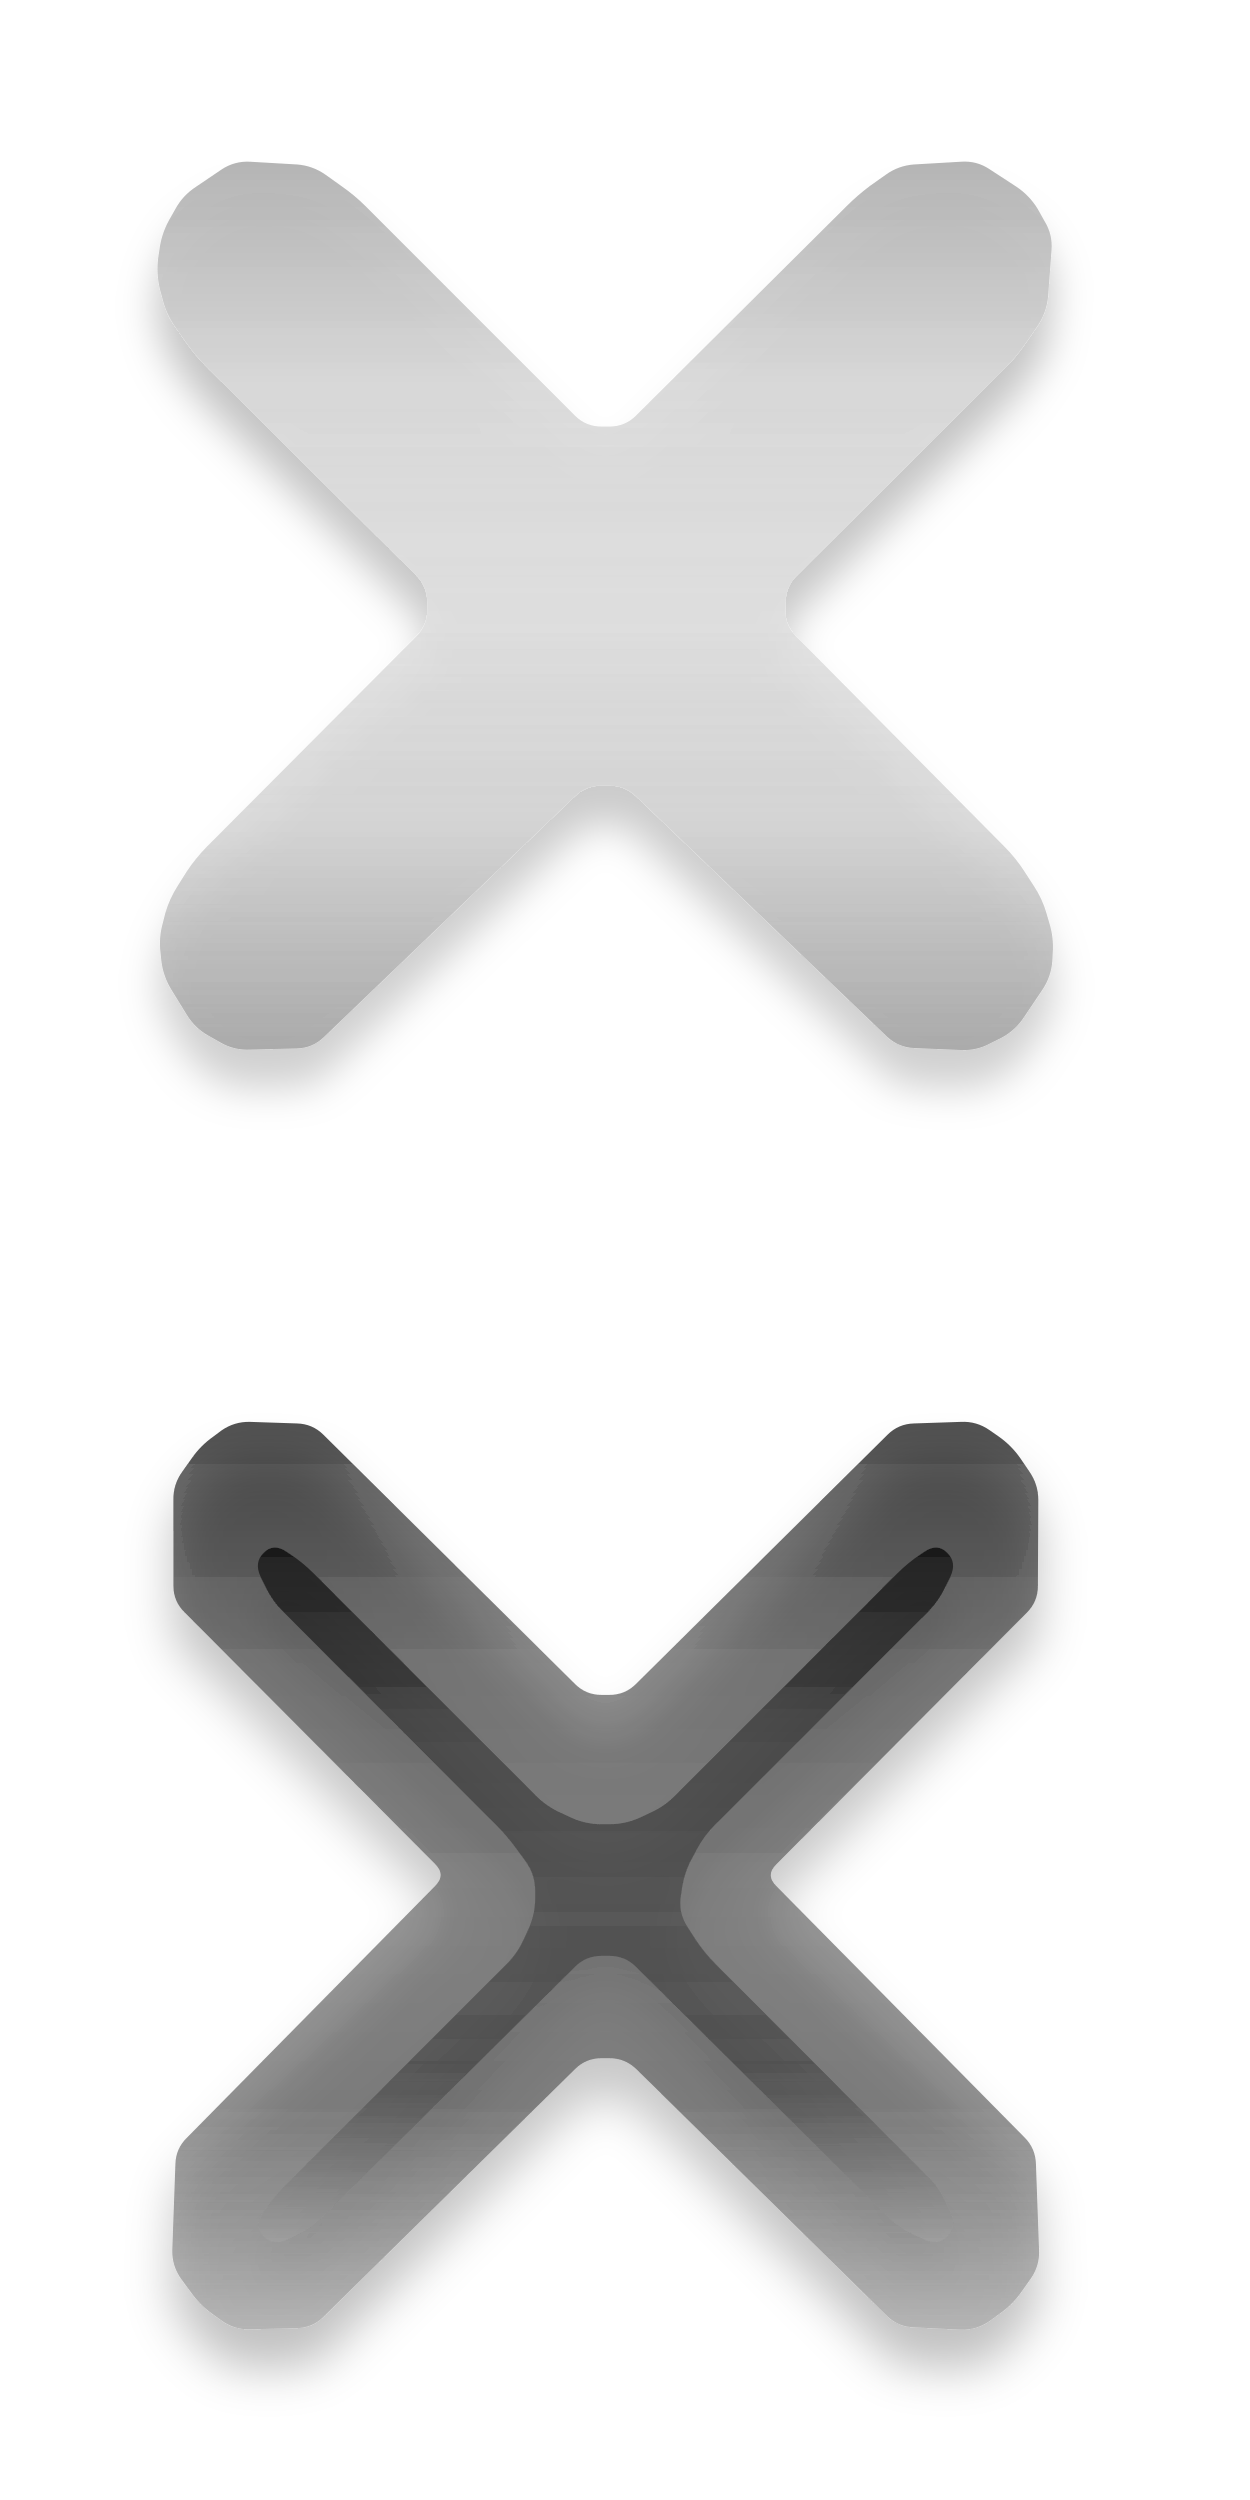
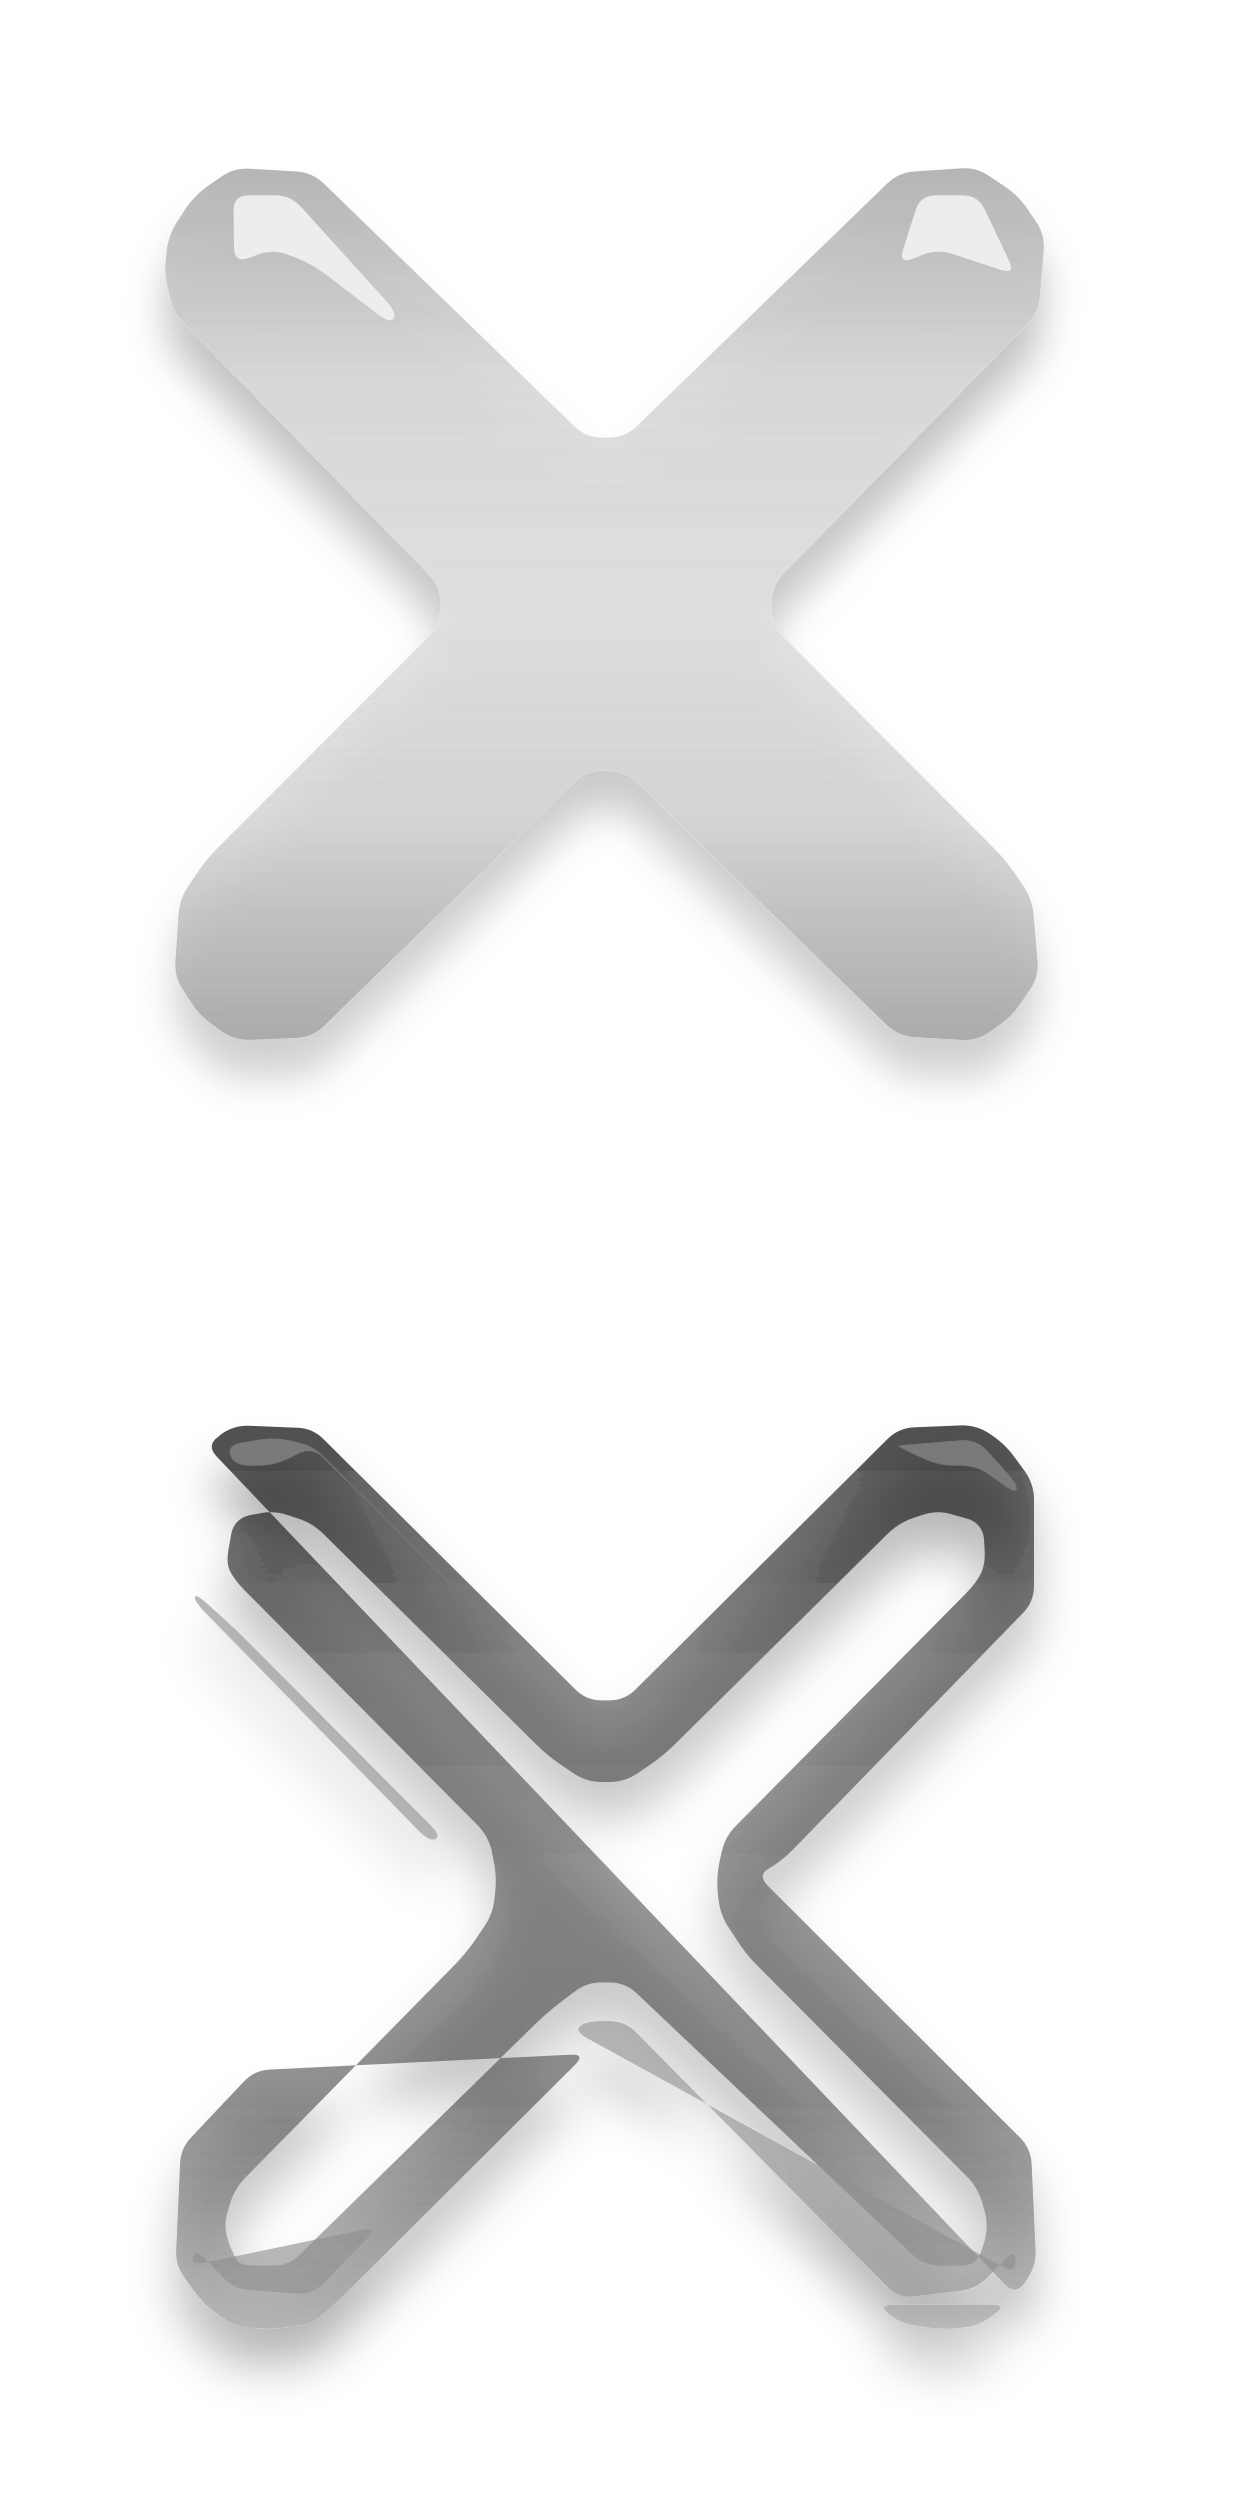
<svg xmlns="http://www.w3.org/2000/svg" width="32" height="64" viewBox="0 0 32 64">
  <defs>
    <linearGradient id="fdn" x1="0" y1="0" x2="0" y2="1">
      <stop offset="0.000" stop-color="#afafaf" stop-opacity="0.925" />
      <stop offset="0.250" stop-color="#d7d7d7" stop-opacity="0.906" />
      <stop offset="0.500" stop-color="#dddddd" stop-opacity="0.827" />
      <stop offset="0.750" stop-color="#cecece" stop-opacity="0.761" />
      <stop offset="1.000" stop-color="#959595" stop-opacity="0.71" />
    </linearGradient>
    <linearGradient id="fup" x1="0" y1="0" x2="0" y2="1">
      <stop offset="0.000" stop-color="#000000" stop-opacity="0.682" />
      <stop offset="0.250" stop-color="#242424" stop-opacity="0.541" />
      <stop offset="0.500" stop-color="#353535" stop-opacity="0.514" />
      <stop offset="0.750" stop-color="#373737" stop-opacity="0.545" />
      <stop offset="1.000" stop-color="#a2a2a2" stop-opacity="0.631" />
    </linearGradient>
    <filter id="sdn" x="-35%" y="-35%" width="180%" height="180%">
      <feDropShadow dx="0" dy="1" stdDeviation="0.5" flood-color="#000000" flood-opacity="0.26" />
    </filter>
    <filter id="sup" x="-35%" y="-35%" width="180%" height="180%">
      <feDropShadow dx="0" dy="1" stdDeviation="0.6" flood-color="#000000" flood-opacity="0.40" />
    </filter>
  </defs>
  <g fill="url(#fdn)" fill-rule="evenodd" filter="url(#sdn)">
-     <path d="M4.49,5.35 L4.49,5.35 Q4.68,5.00 5.02,4.78 L5.67,4.34 Q6.00,4.12 6.40,4.14 L7.60,4.21 Q8.00,4.24 8.33,4.47 L8.75,4.77 Q9.08,5.00 9.36,5.28 L14.72,10.64 Q15.00,10.92 15.40,10.92 L15.60,10.92 Q16.00,10.92 16.28,10.64 L21.67,5.28 Q21.95,5.00 22.27,4.76 L22.68,4.47 Q23.00,4.24 23.40,4.21 L24.60,4.14 Q25.00,4.11 25.33,4.33 L26.02,4.78 Q26.35,5.00 26.56,5.34 L26.74,5.66 Q26.95,6.00 26.92,6.40 L26.83,7.60 Q26.79,8.00 26.57,8.33 L26.23,8.82 Q26.00,9.15 25.72,9.43 L20.41,14.72 Q20.12,15.00 20.11,15.40 L20.10,15.60 Q20.09,16.00 20.37,16.28 L25.72,21.68 Q26.00,21.96 26.22,22.30 L26.46,22.67 Q26.68,23.00 26.79,23.38 L26.86,23.62 Q26.98,24.00 26.95,24.40 L26.94,24.60 Q26.91,25.00 26.69,25.33 L26.22,26.03 Q26.00,26.37 25.65,26.56 L25.35,26.71 Q25.00,26.90 24.60,26.88 L23.40,26.83 Q23.00,26.81 22.71,26.54 L16.29,20.39 Q16.00,20.11 15.60,20.11 L15.40,20.11 Q15.00,20.11 14.71,20.39 L8.29,26.55 Q8.00,26.83 7.60,26.84 L6.40,26.87 Q6.00,26.89 5.65,26.69 L5.35,26.52 Q5.00,26.33 4.79,25.99 L4.39,25.34 Q4.18,25.00 4.13,24.60 L4.11,24.40 Q4.06,24.00 4.17,23.62 L4.23,23.38 Q4.34,23.00 4.56,22.66 L4.78,22.31 Q5.00,21.98 5.28,21.69 L10.67,16.28 Q10.95,16.00 10.94,15.60 L10.94,15.40 Q10.93,15.00 10.65,14.72 L5.28,9.38 Q5.00,9.10 4.77,8.77 L4.46,8.33 Q4.24,8.00 4.15,7.61 L4.09,7.39 Q4.00,7.00 4.05,6.60 L4.08,6.40 Q4.13,6.00 4.32,5.65 Z" />
+     <path d="M4.76,5.33 L4.76,5.33 Q4.99,5.00 5.31,4.77 L5.67,4.52 Q6.00,4.29 6.40,4.32 L7.60,4.39 Q8.00,4.42 8.29,4.70 L14.71,10.92 Q15.00,11.20 15.40,11.20 L15.60,11.20 Q16.00,11.20 16.29,10.92 L22.71,4.70 Q23.00,4.42 23.40,4.39 L24.60,4.31 Q25.00,4.28 25.33,4.51 L25.73,4.78 Q26.06,5.00 26.29,5.33 L26.52,5.67 Q26.75,6.00 26.72,6.40 L26.62,7.60 Q26.59,8.00 26.31,8.29 L20.03,14.71 Q19.75,15.00 19.75,15.40 L19.75,15.60 Q19.75,16.00 20.03,16.28 L25.45,21.72 Q25.73,22.00 25.96,22.33 L26.19,22.67 Q26.42,23.00 26.46,23.40 L26.56,24.60 Q26.60,25.00 26.37,25.33 L26.14,25.67 Q25.92,26.00 25.59,26.23 L25.33,26.42 Q25.00,26.65 24.60,26.62 L23.40,26.55 Q23.00,26.52 22.71,26.25 L16.29,20.01 Q16.00,19.73 15.60,19.73 L15.40,19.73 Q15.00,19.73 14.71,20.01 L8.29,26.27 Q8.00,26.55 7.60,26.57 L6.40,26.62 Q6.00,26.63 5.67,26.40 L5.44,26.23 Q5.11,26.00 4.89,25.66 L4.68,25.34 Q4.46,25.00 4.49,24.60 L4.57,23.40 Q4.60,23.00 4.83,22.67 L5.06,22.33 Q5.28,22.00 5.56,21.72 L10.99,16.28 Q11.27,16.00 11.27,15.60 L11.27,15.40 Q11.27,15.00 10.99,14.71 L4.72,8.29 Q4.44,8.00 4.35,7.61 L4.30,7.39 Q4.20,7.00 4.25,6.60 L4.27,6.40 Q4.32,6.00 4.54,5.67 Z" />
+     <g fill="#f0f0f0" fill-opacity="0.937">
+       <path d="M5.98,5.40 L5.98,5.40 Q5.97,5.00 6.37,5.00 L7.04,5.00 Q7.44,5.00 7.71,5.30 L9.88,7.70 Q10.15,8.00 10.08,8.14 L10.08,8.14 Q10.00,8.29 9.68,8.05 L8.32,7.01 Q8.00,6.77 7.63,6.62 L7.37,6.52 Q7.00,6.38 6.62,6.51 L6.38,6.60 Q6.00,6.74 5.99,6.34 Z M23.44,5.38 L23.44,5.38 Q23.56,5.00 23.96,5.00 L24.64,5.00 Q25.04,5.00 25.21,5.36 L25.83,6.67 Q26.00,7.03 25.62,6.91 L24.38,6.50 Q24.00,6.38 23.63,6.52 L23.37,6.62 Q23.00,6.77 23.12,6.39 Z" />
+     </g>
  </g>
  <g fill="url(#fup)" fill-rule="evenodd" filter="url(#sup)" transform="translate(0,32)">
-     <path d="M4.91,5.33 L4.91,5.33 Q5.14,5.00 5.47,4.77 L5.67,4.62 Q6.00,4.39 6.40,4.40 L7.60,4.44 Q8.00,4.45 8.28,4.73 L14.72,11.11 Q15.00,11.39 15.40,11.39 L15.60,11.39 Q16.00,11.39 16.28,11.11 L22.72,4.73 Q23.00,4.45 23.40,4.44 L24.60,4.40 Q25.00,4.38 25.33,4.61 L25.56,4.77 Q25.89,5.00 26.12,5.33 L26.35,5.67 Q26.58,6.00 26.58,6.40 L26.57,8.60 Q26.57,9.00 26.29,9.28 L19.88,15.72 Q19.59,16.00 19.87,16.28 L26.23,22.72 Q26.51,23.00 26.52,23.40 L26.60,25.60 Q26.62,26.00 26.39,26.33 L26.15,26.67 Q25.92,27.00 25.59,27.23 L25.33,27.42 Q25.00,27.65 24.60,27.64 L23.40,27.58 Q23.00,27.57 22.71,27.29 L16.29,20.97 Q16.00,20.69 15.60,20.69 L15.40,20.69 Q15.00,20.69 14.72,20.97 L8.28,27.31 Q8.00,27.59 7.60,27.60 L6.40,27.63 Q6.00,27.64 5.68,27.41 L5.43,27.23 Q5.11,27.00 4.88,26.67 L4.63,26.33 Q4.40,26.00 4.41,25.60 L4.49,23.40 Q4.50,23.00 4.79,22.72 L11.14,16.28 Q11.42,16.00 11.14,15.72 L4.73,9.28 Q4.44,9.00 4.44,8.60 L4.44,6.40 Q4.43,6.00 4.67,5.67 Z" />
-     <path d="M7.33,7.72 L7.33,7.72 Q7.00,7.50 6.75,7.75 L6.75,7.75 Q6.50,8.00 6.67,8.36 L6.81,8.64 Q6.98,9.00 7.27,9.28 L12.70,14.72 Q12.98,15.00 13.22,15.33 L13.47,15.67 Q13.70,16.00 13.70,16.40 L13.70,16.60 Q13.70,17.00 13.54,17.36 L13.41,17.64 Q13.25,18.00 12.97,18.28 L7.28,23.97 Q7.00,24.25 6.78,24.58 L6.72,24.67 Q6.50,25.00 6.75,25.25 L6.75,25.25 Q7.00,25.50 7.36,25.33 L7.64,25.19 Q8.00,25.01 8.28,24.73 L14.72,18.35 Q15.00,18.07 15.40,18.07 L15.60,18.07 Q16.00,18.07 16.28,18.35 L22.70,24.72 Q22.98,25.00 23.34,25.18 L23.64,25.32 Q24.00,25.50 24.25,25.25 L24.25,25.25 Q24.50,25.00 24.33,24.64 L24.20,24.36 Q24.04,24.00 23.75,23.72 L18.32,18.28 Q18.04,18.00 17.82,17.67 L17.60,17.33 Q17.38,17.00 17.42,16.60 L17.45,16.40 Q17.50,16.00 17.68,15.64 L17.83,15.36 Q18.02,15.00 18.30,14.72 L23.74,9.28 Q24.02,9.00 24.19,8.64 L24.33,8.36 Q24.50,8.00 24.25,7.75 L24.25,7.75 Q24.00,7.50 23.67,7.72 L23.58,7.78 Q23.25,8.00 22.97,8.28 L17.28,13.97 Q17.00,14.25 16.64,14.41 L16.36,14.54 Q16.00,14.70 15.60,14.70 L15.40,14.70 Q15.00,14.70 14.64,14.54 L14.36,14.41 Q14.00,14.25 13.72,13.97 L8.03,8.28 Q7.75,8.00 7.42,7.78 Z" />
+     <path d="M5.55,5.29 L5.55,5.29 Q5.27,5.00 5.60,4.77 L5.67,4.71 Q6.00,4.48 6.40,4.50 L7.60,4.55 Q8.00,4.56 8.28,4.84 L14.72,11.24 Q15.00,11.53 15.40,11.53 L15.60,11.53 Q16.00,11.53 16.28,11.24 L22.72,4.84 Q23.00,4.56 23.40,4.54 L24.60,4.49 Q25.00,4.48 25.33,4.70 L25.43,4.77 Q25.76,5.00 25.99,5.33 L26.24,5.67 Q26.47,6.00 26.47,6.40 L26.47,8.60 Q26.47,9.00 26.19,9.29 L20.28,15.37 Q20.00,15.65 19.69,15.83 L19.69,15.83 Q19.38,16.00 19.66,16.28 L26.11,22.72 Q26.39,23.00 26.41,23.40 L26.51,25.60 Q26.53,26.00 26.30,26.33 L26.23,26.44 Q26.00,26.77 25.72,26.48 Z M6.39,6.79 L6.39,6.79 Q6.00,6.88 5.92,7.27 L5.86,7.61 Q5.78,8.00 5.89,8.22 L5.89,8.22 Q6.00,8.45 6.28,8.73 L12.22,14.72 Q12.50,15.00 12.59,15.39 L12.63,15.61 Q12.72,16.00 12.68,16.40 L12.66,16.60 Q12.62,17.00 12.39,17.33 L12.16,17.67 Q11.93,18.00 11.65,18.29 L6.28,23.75 Q6.00,24.04 5.89,24.42 L5.83,24.62 Q5.71,25.00 5.85,25.38 L5.86,25.42 Q6.00,25.79 6.10,25.90 L6.10,25.90 Q6.21,26.00 6.61,26.00 L6.99,26.00 Q7.39,26.00 7.67,25.72 L13.71,19.81 Q14.00,19.53 14.31,19.29 L14.69,19.00 Q15.00,18.75 15.40,18.75 L15.60,18.75 Q16.00,18.75 16.29,19.02 L23.37,25.73 Q23.66,26.00 24.06,26.00 L24.61,26.00 Q25.01,26.00 25.12,25.62 L25.20,25.38 Q25.31,25.00 25.21,24.62 L25.14,24.38 Q25.03,24.00 24.75,23.72 L19.35,18.28 Q19.07,18.00 18.86,17.66 L18.65,17.34 Q18.43,17.00 18.39,16.60 L18.37,16.40 Q18.34,16.00 18.43,15.61 L18.48,15.39 Q18.57,15.00 18.86,14.72 L24.72,8.80 Q25.00,8.52 25.12,8.26 L25.12,8.26 Q25.24,8.00 25.20,7.60 L25.19,7.40 Q25.15,7.00 24.77,6.88 L24.38,6.77 Q24.00,6.65 23.62,6.78 L23.38,6.86 Q23.00,6.99 22.72,7.27 L17.28,12.65 Q17.00,12.93 16.67,13.16 L16.33,13.39 Q16.00,13.62 15.60,13.62 L15.40,13.62 Q15.00,13.62 14.67,13.39 L14.33,13.16 Q14.00,12.93 13.72,12.65 L8.28,7.27 Q8.00,6.99 7.62,6.87 L7.38,6.79 Q7.00,6.66 6.61,6.75 Z M14.60,20.60 L14.60,20.60 Q15.00,20.58 14.72,20.86 L8.84,26.72 Q8.56,27.00 8.28,27.24 L8.28,27.24 Q8.00,27.49 7.60,27.54 L7.40,27.57 Q7.00,27.63 6.60,27.60 L6.40,27.59 Q6.00,27.56 5.68,27.32 L5.55,27.23 Q5.23,27.00 4.99,26.68 L4.73,26.32 Q4.49,26.00 4.51,25.60 L4.61,23.40 Q4.62,23.00 4.90,22.71 L6.24,21.29 Q6.51,21.00 6.91,20.98 Z M25.40,27.00 L25.40,27.00 Q25.80,27.00 25.47,27.23 L25.33,27.34 Q25.00,27.57 24.60,27.59 L24.40,27.61 Q24.00,27.63 23.61,27.56 L23.39,27.53 Q23.00,27.46 22.74,27.23 L22.74,27.23 Q22.47,27.00 22.87,27.00 Z" />
+     <g fill="#909090" fill-opacity="0.627">
+       <path d="M5.90,5.26 L5.90,5.26 Q5.80,5.00 6.19,4.93 L6.61,4.86 Q7.00,4.79 7.39,4.87 L7.61,4.92 Q8.00,5.00 8.28,5.28 L13.72,10.72 Q14.00,11.00 13.72,10.72 L8.28,5.32 Q8.00,5.04 7.64,5.21 L7.36,5.35 Q7.00,5.52 6.60,5.52 L6.40,5.52 Q6.00,5.52 5.90,5.26 Z M23.00,5.02 L23.00,5.02 Q23.00,5.00 23.39,4.97 L24.60,4.87 Q25.00,4.84 25.27,5.14 L25.78,5.70 Q26.05,6.00 26.03,6.12 L26.03,6.12 Q26.00,6.24 25.68,6.01 L25.32,5.75 Q25.00,5.52 24.60,5.52 L24.40,5.52 Q24.00,5.51 23.64,5.34 L23.36,5.21 Q23.00,5.04 23.00,5.02 Z M5.26,9.29 L5.26,9.29 Q4.98,9.00 4.99,8.89 L4.99,8.89 Q5.00,8.78 5.30,9.05 L5.70,9.41 Q6.00,9.68 6.28,9.96 L11.02,14.72 Q11.30,15.00 11.15,15.08 L11.15,15.08 Q11.00,15.15 10.72,14.87 Z M15.05,20.19 L15.05,20.19 Q14.70,20.00 14.85,19.87 L14.85,19.87 Q15.00,19.74 15.40,19.74 L15.60,19.74 Q16.00,19.74 16.28,20.02 L22.72,26.55 Q23.00,26.84 23.40,26.79 L24.60,26.64 Q25.00,26.59 25.28,26.30 L25.72,25.85 Q26.00,25.56 26.00,25.89 L26.00,25.89 Q26.00,26.22 25.65,26.02 Z M5.26,25.92 L5.26,25.92 Q4.87,26.00 4.94,25.78 L4.94,25.78 Q5.00,25.56 5.28,25.85 L5.72,26.31 Q6.00,26.60 6.40,26.63 L7.60,26.71 Q8.00,26.74 8.28,26.45 L9.41,25.29 Q9.68,25.00 9.29,25.08 Z" />
+     </g>
  </g>
</svg>
